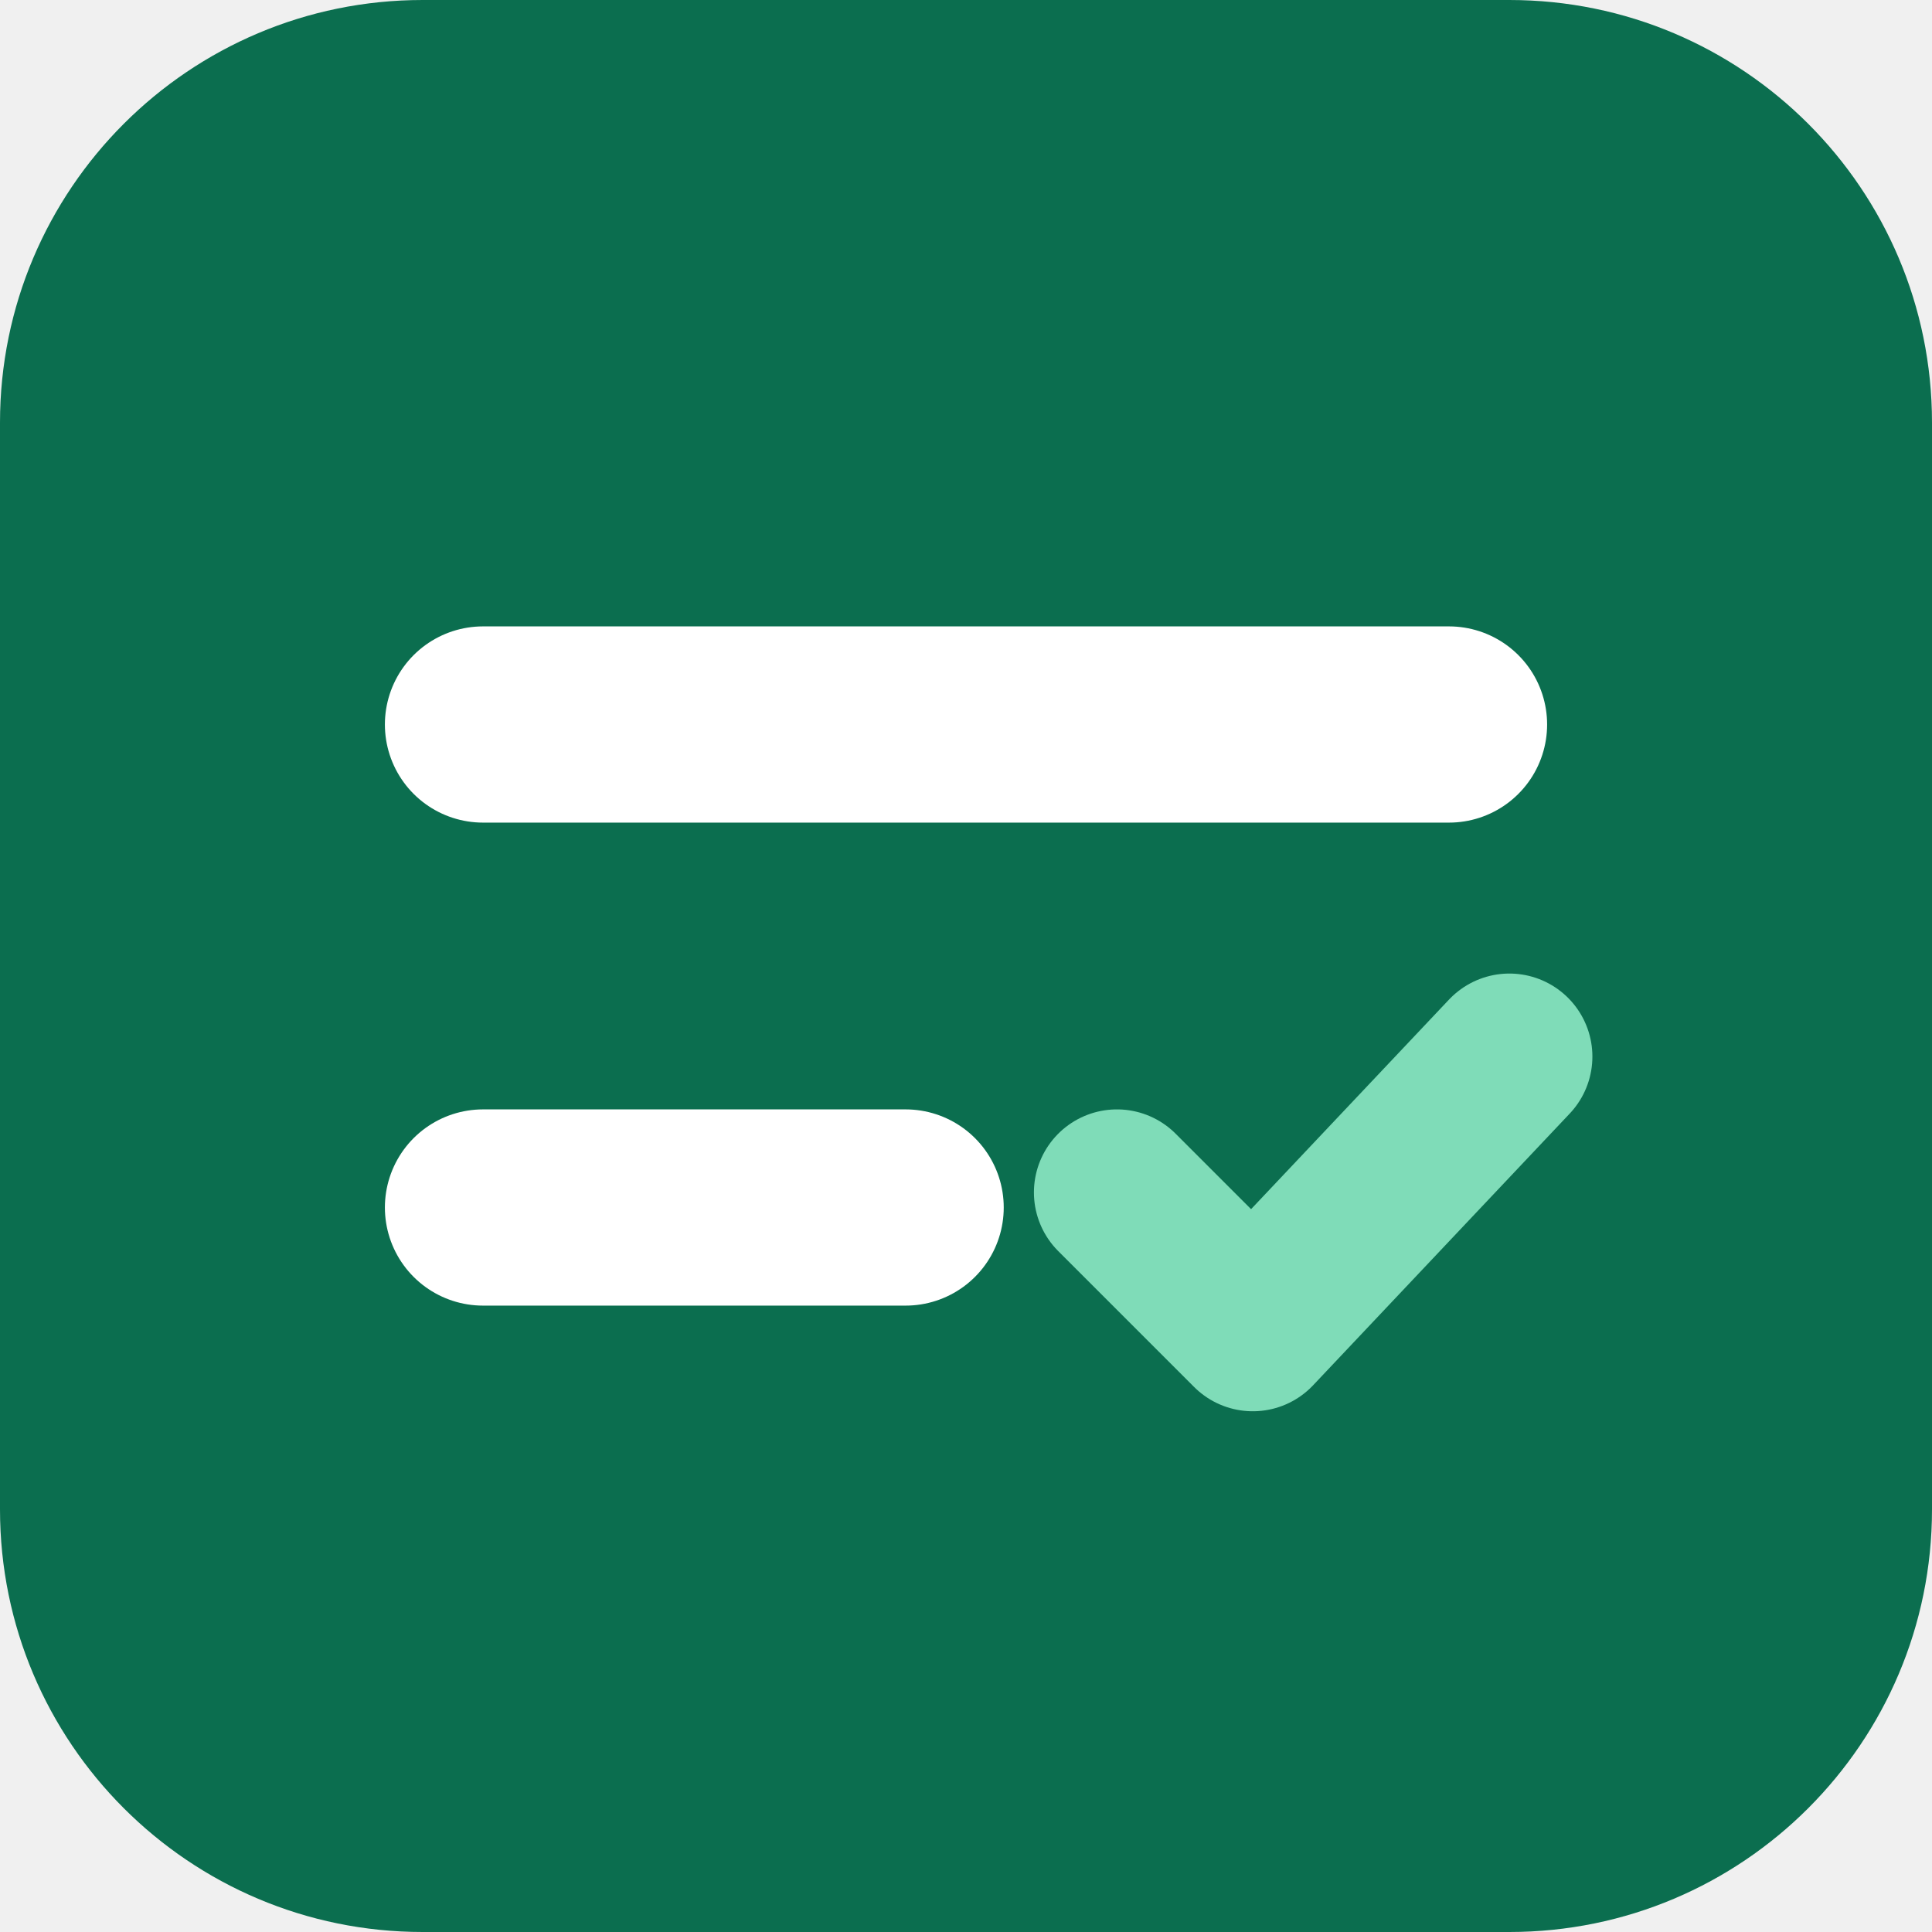
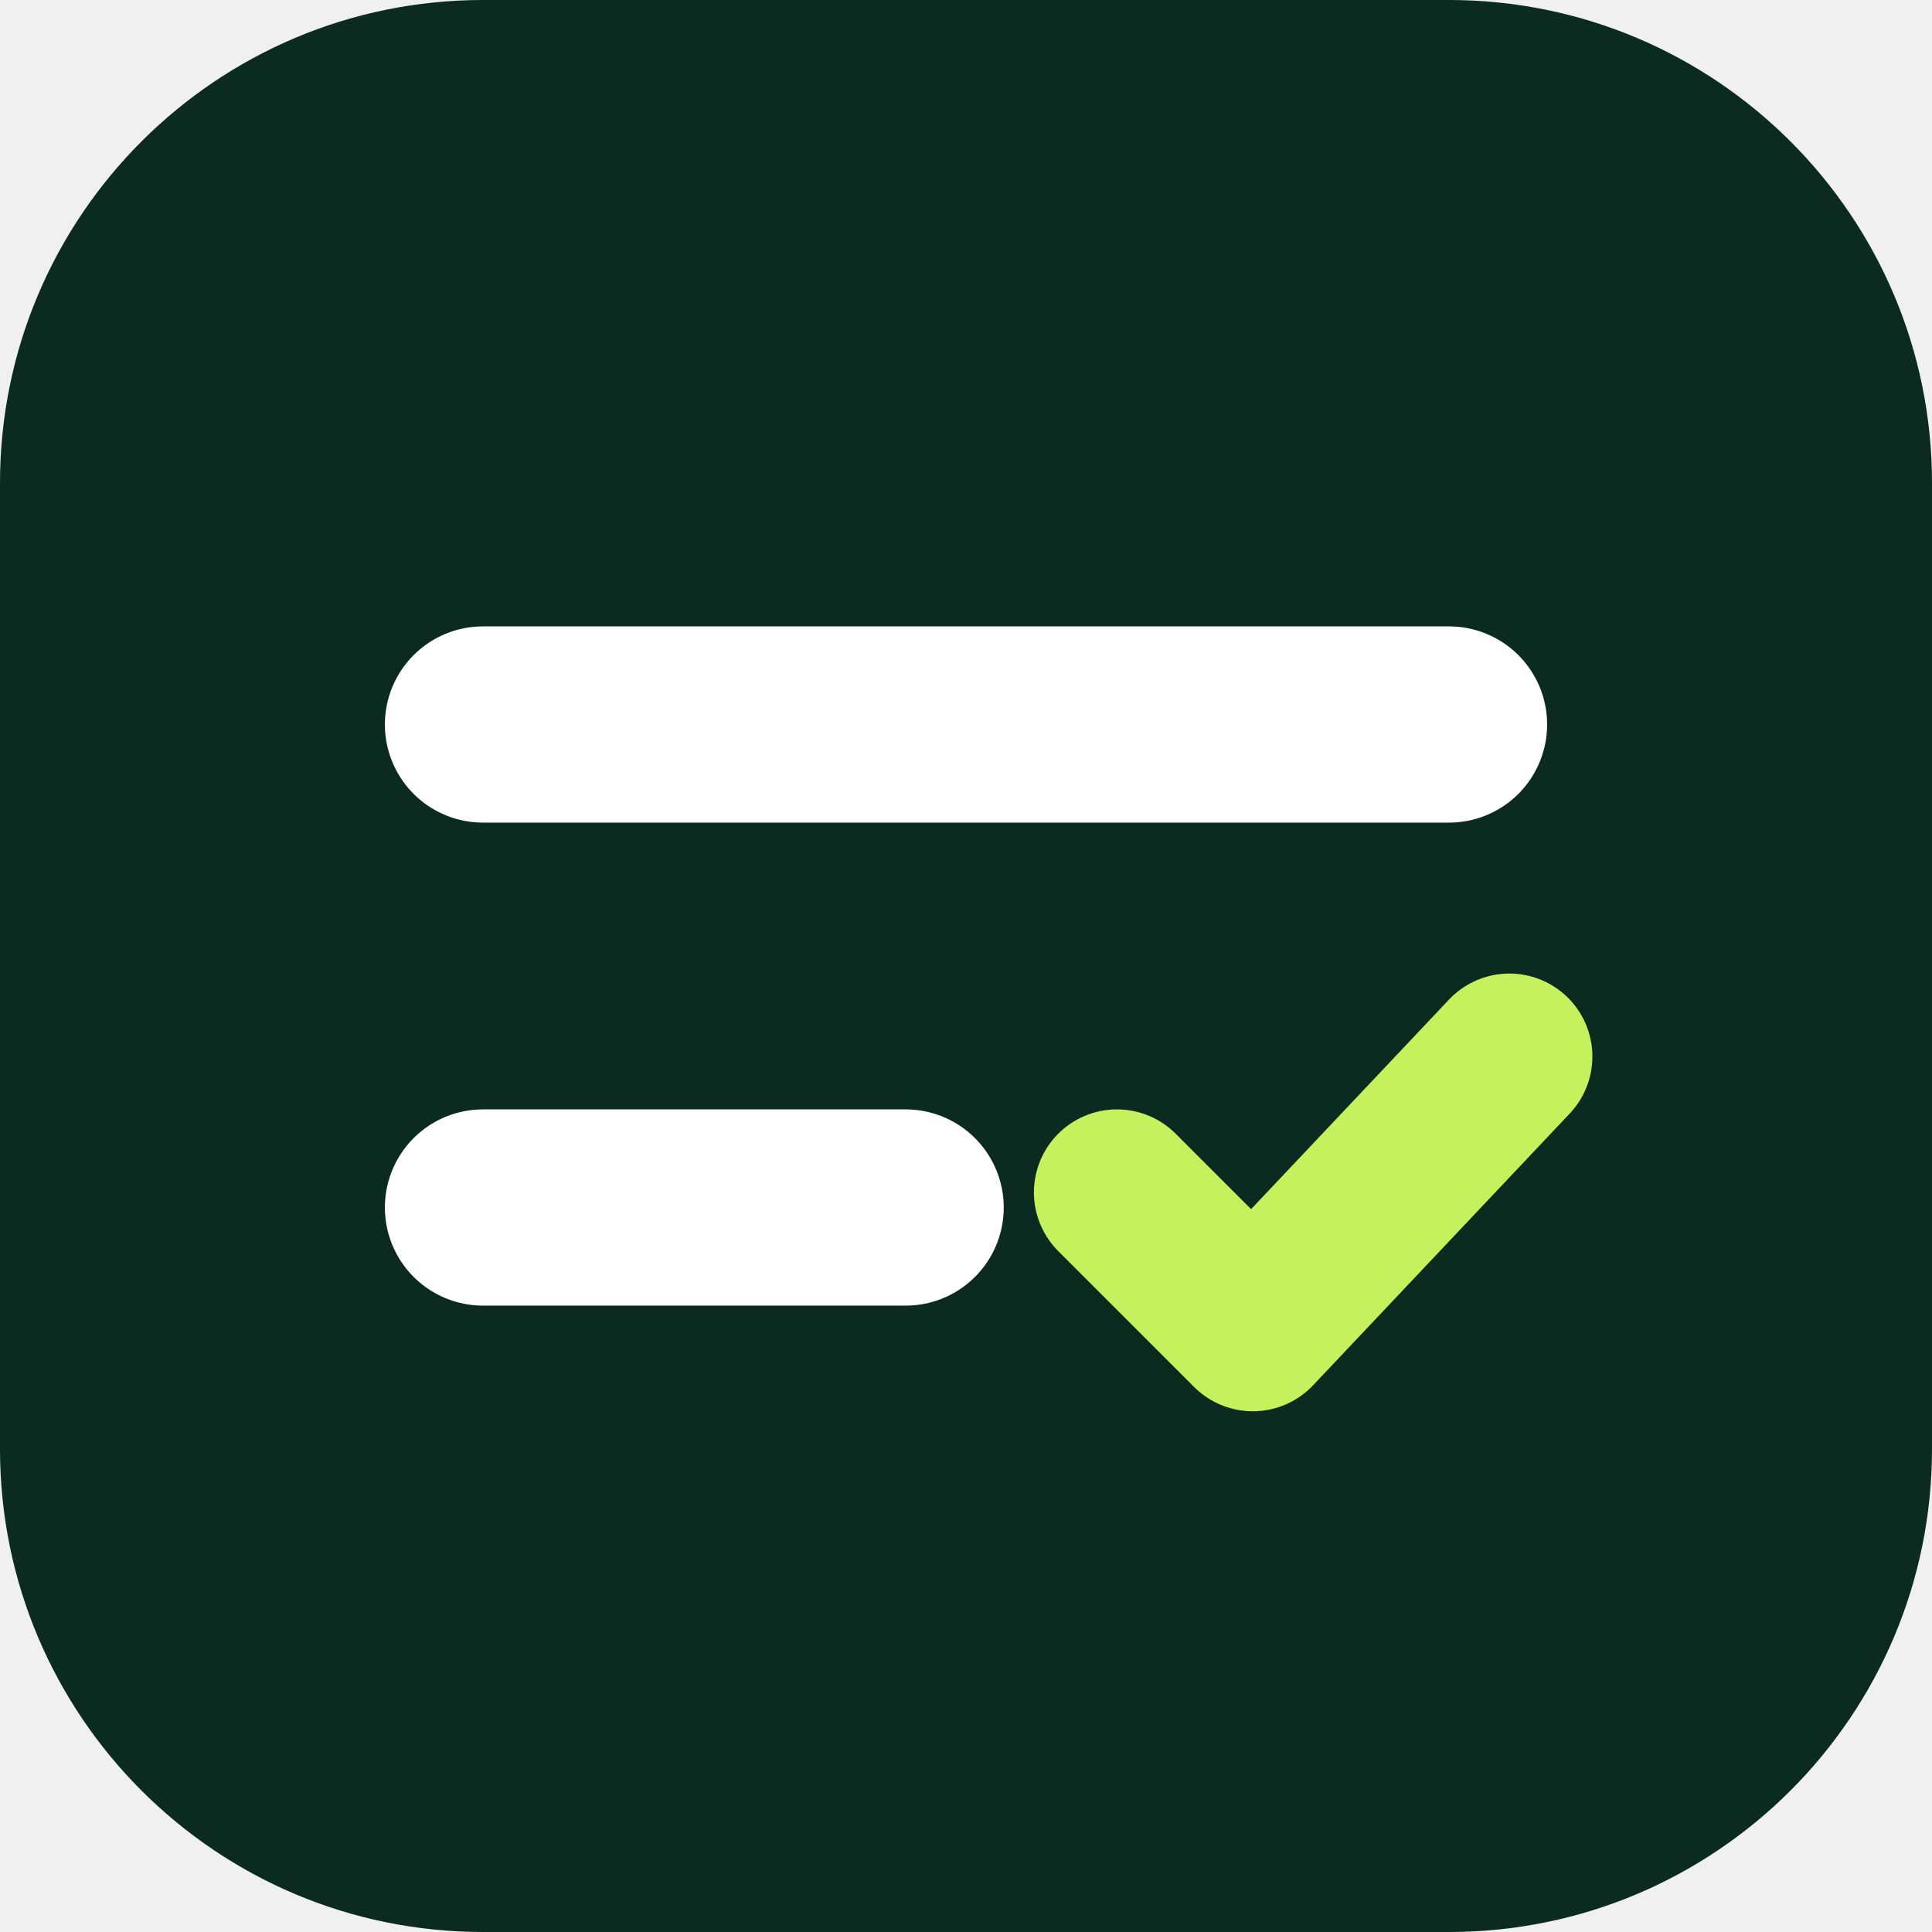
<svg xmlns="http://www.w3.org/2000/svg" viewBox="0 0 64 64">
-   <rect width="64" height="64" rx="14" fill="#0b6e4f" />
+   <rect width="64" height="64" rx="16" fill="#0b2b20" />
  <path d="M16 24h32M16 40h14" stroke="#fff" stroke-width="6.5" stroke-linecap="round" />
-   <path d="M37 39.5l4.5 4.5L50 35" fill="none" stroke="#7fdcb8" stroke-width="5.5" stroke-linecap="round" stroke-linejoin="round" />
+   <path d="M37 39.5l4.5 4.5L50 35" fill="none" stroke="#c5f25c" stroke-width="5.5" stroke-linecap="round" stroke-linejoin="round" />
</svg>
